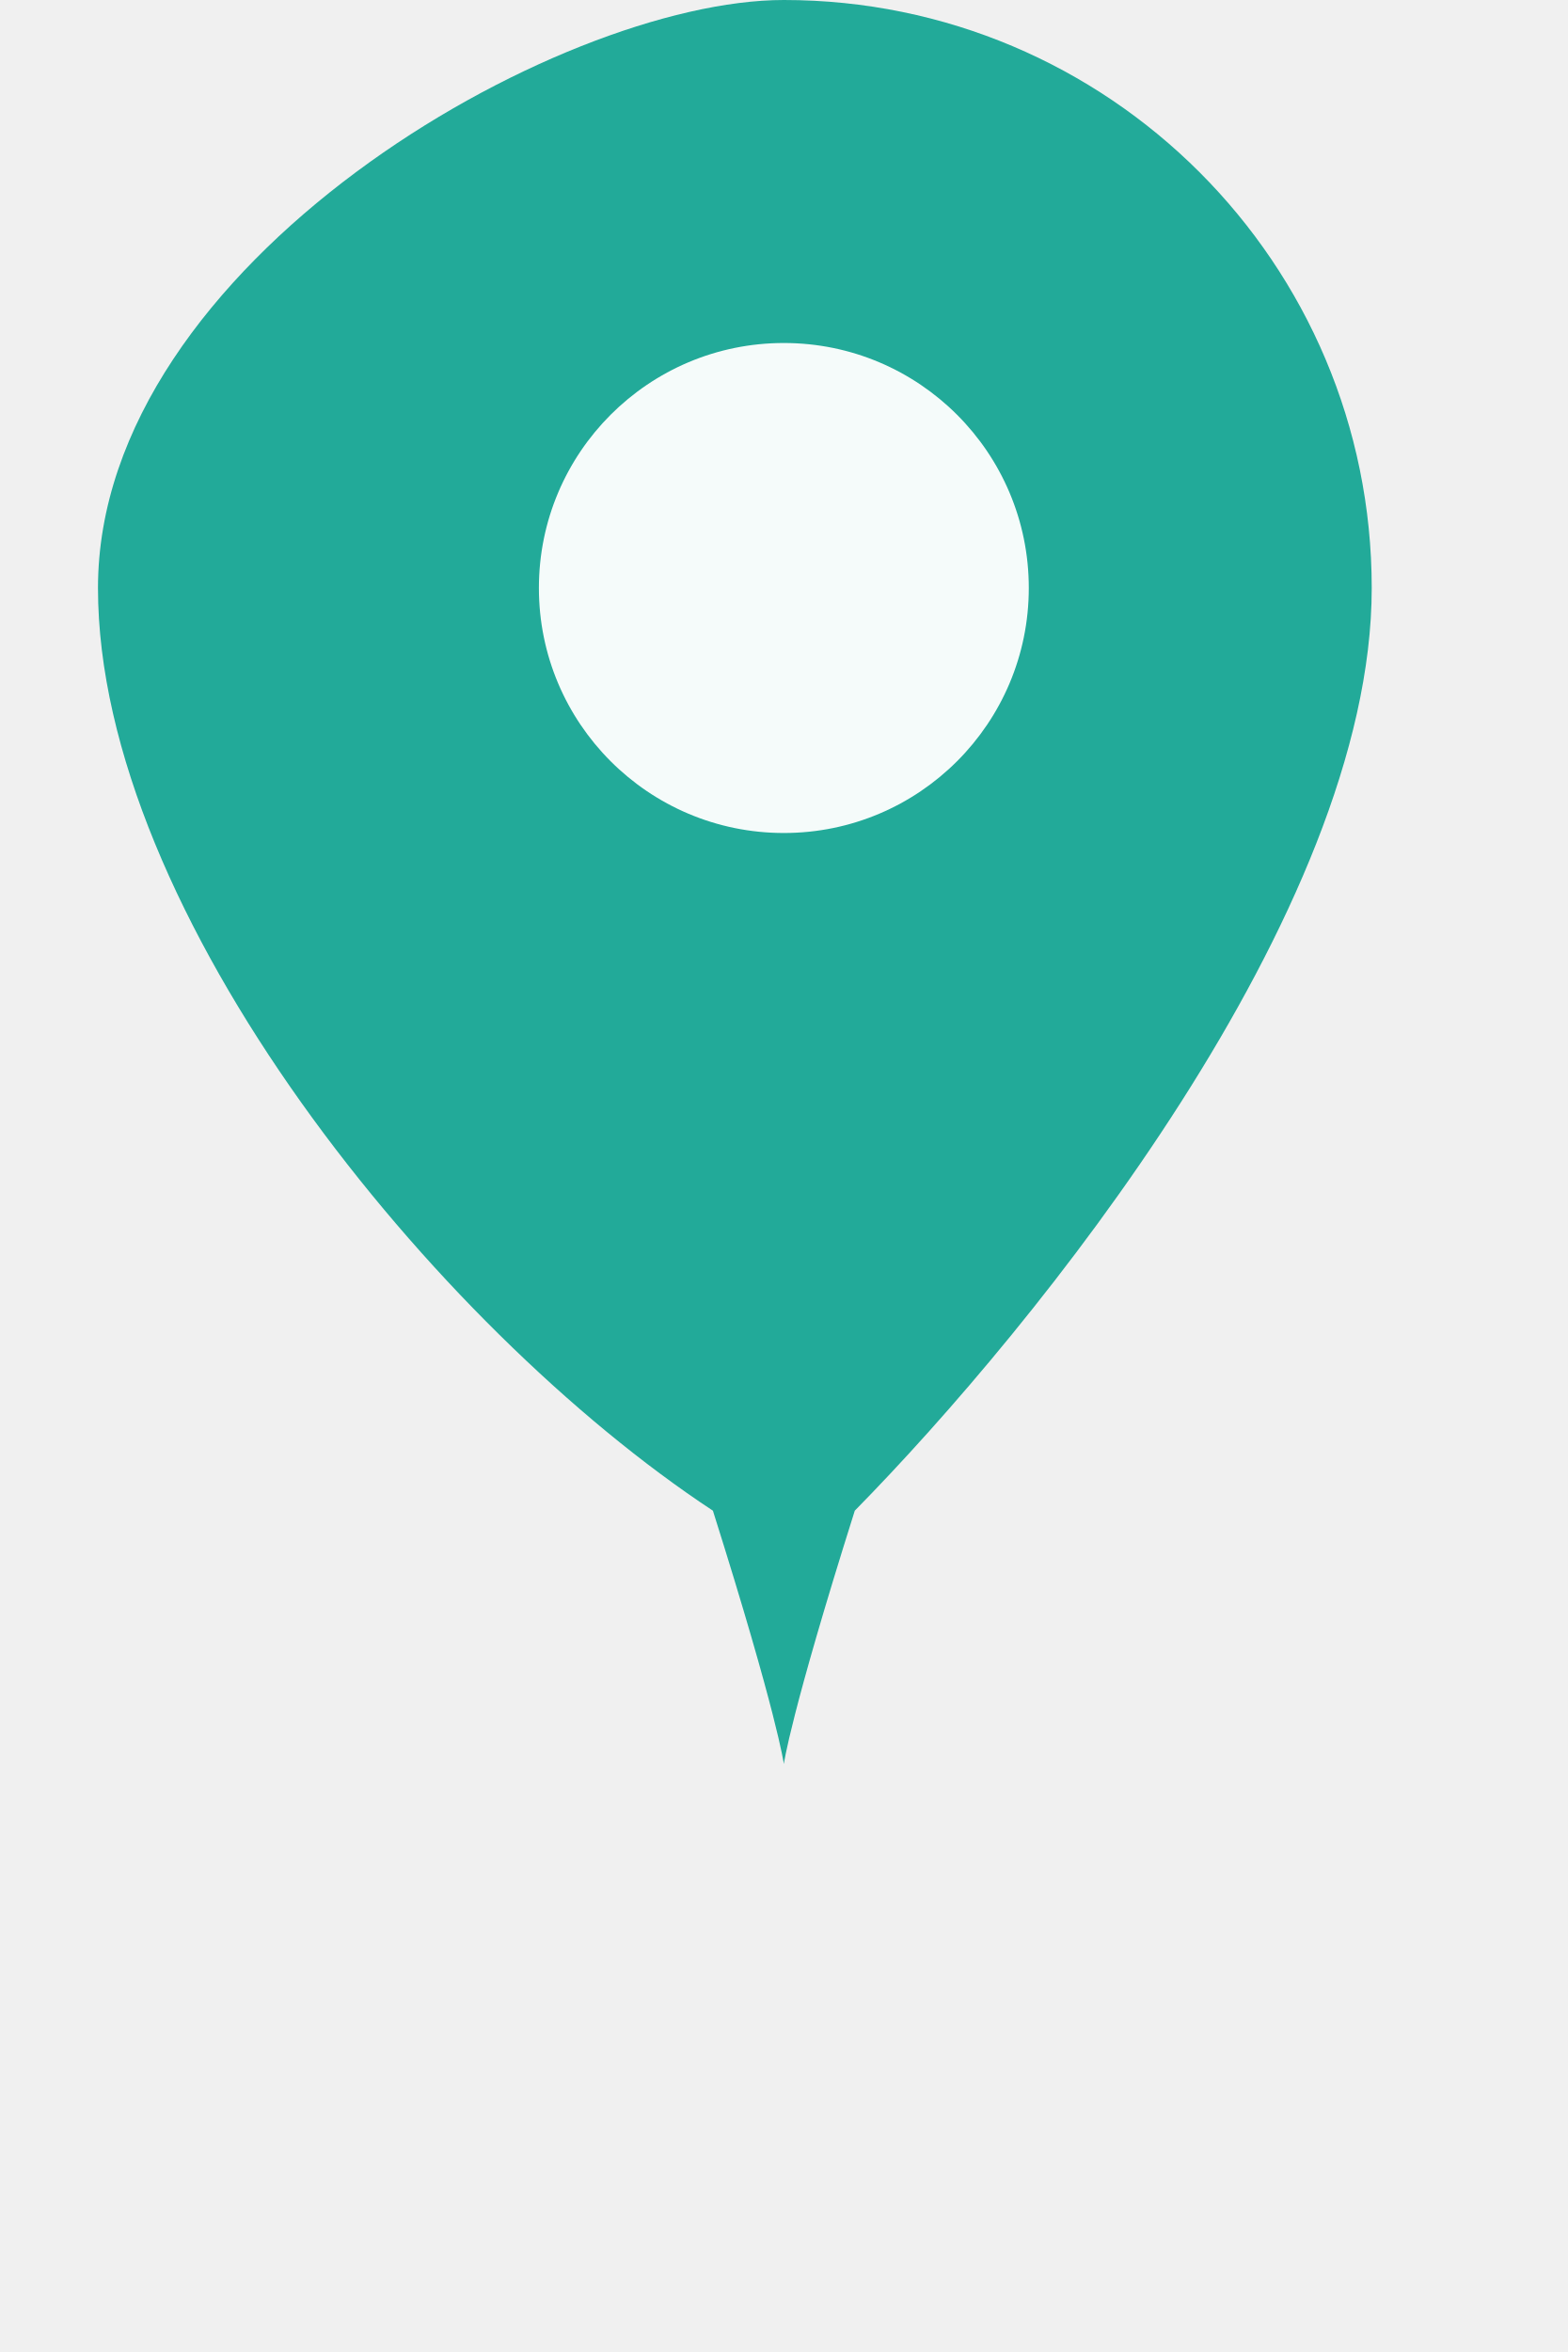
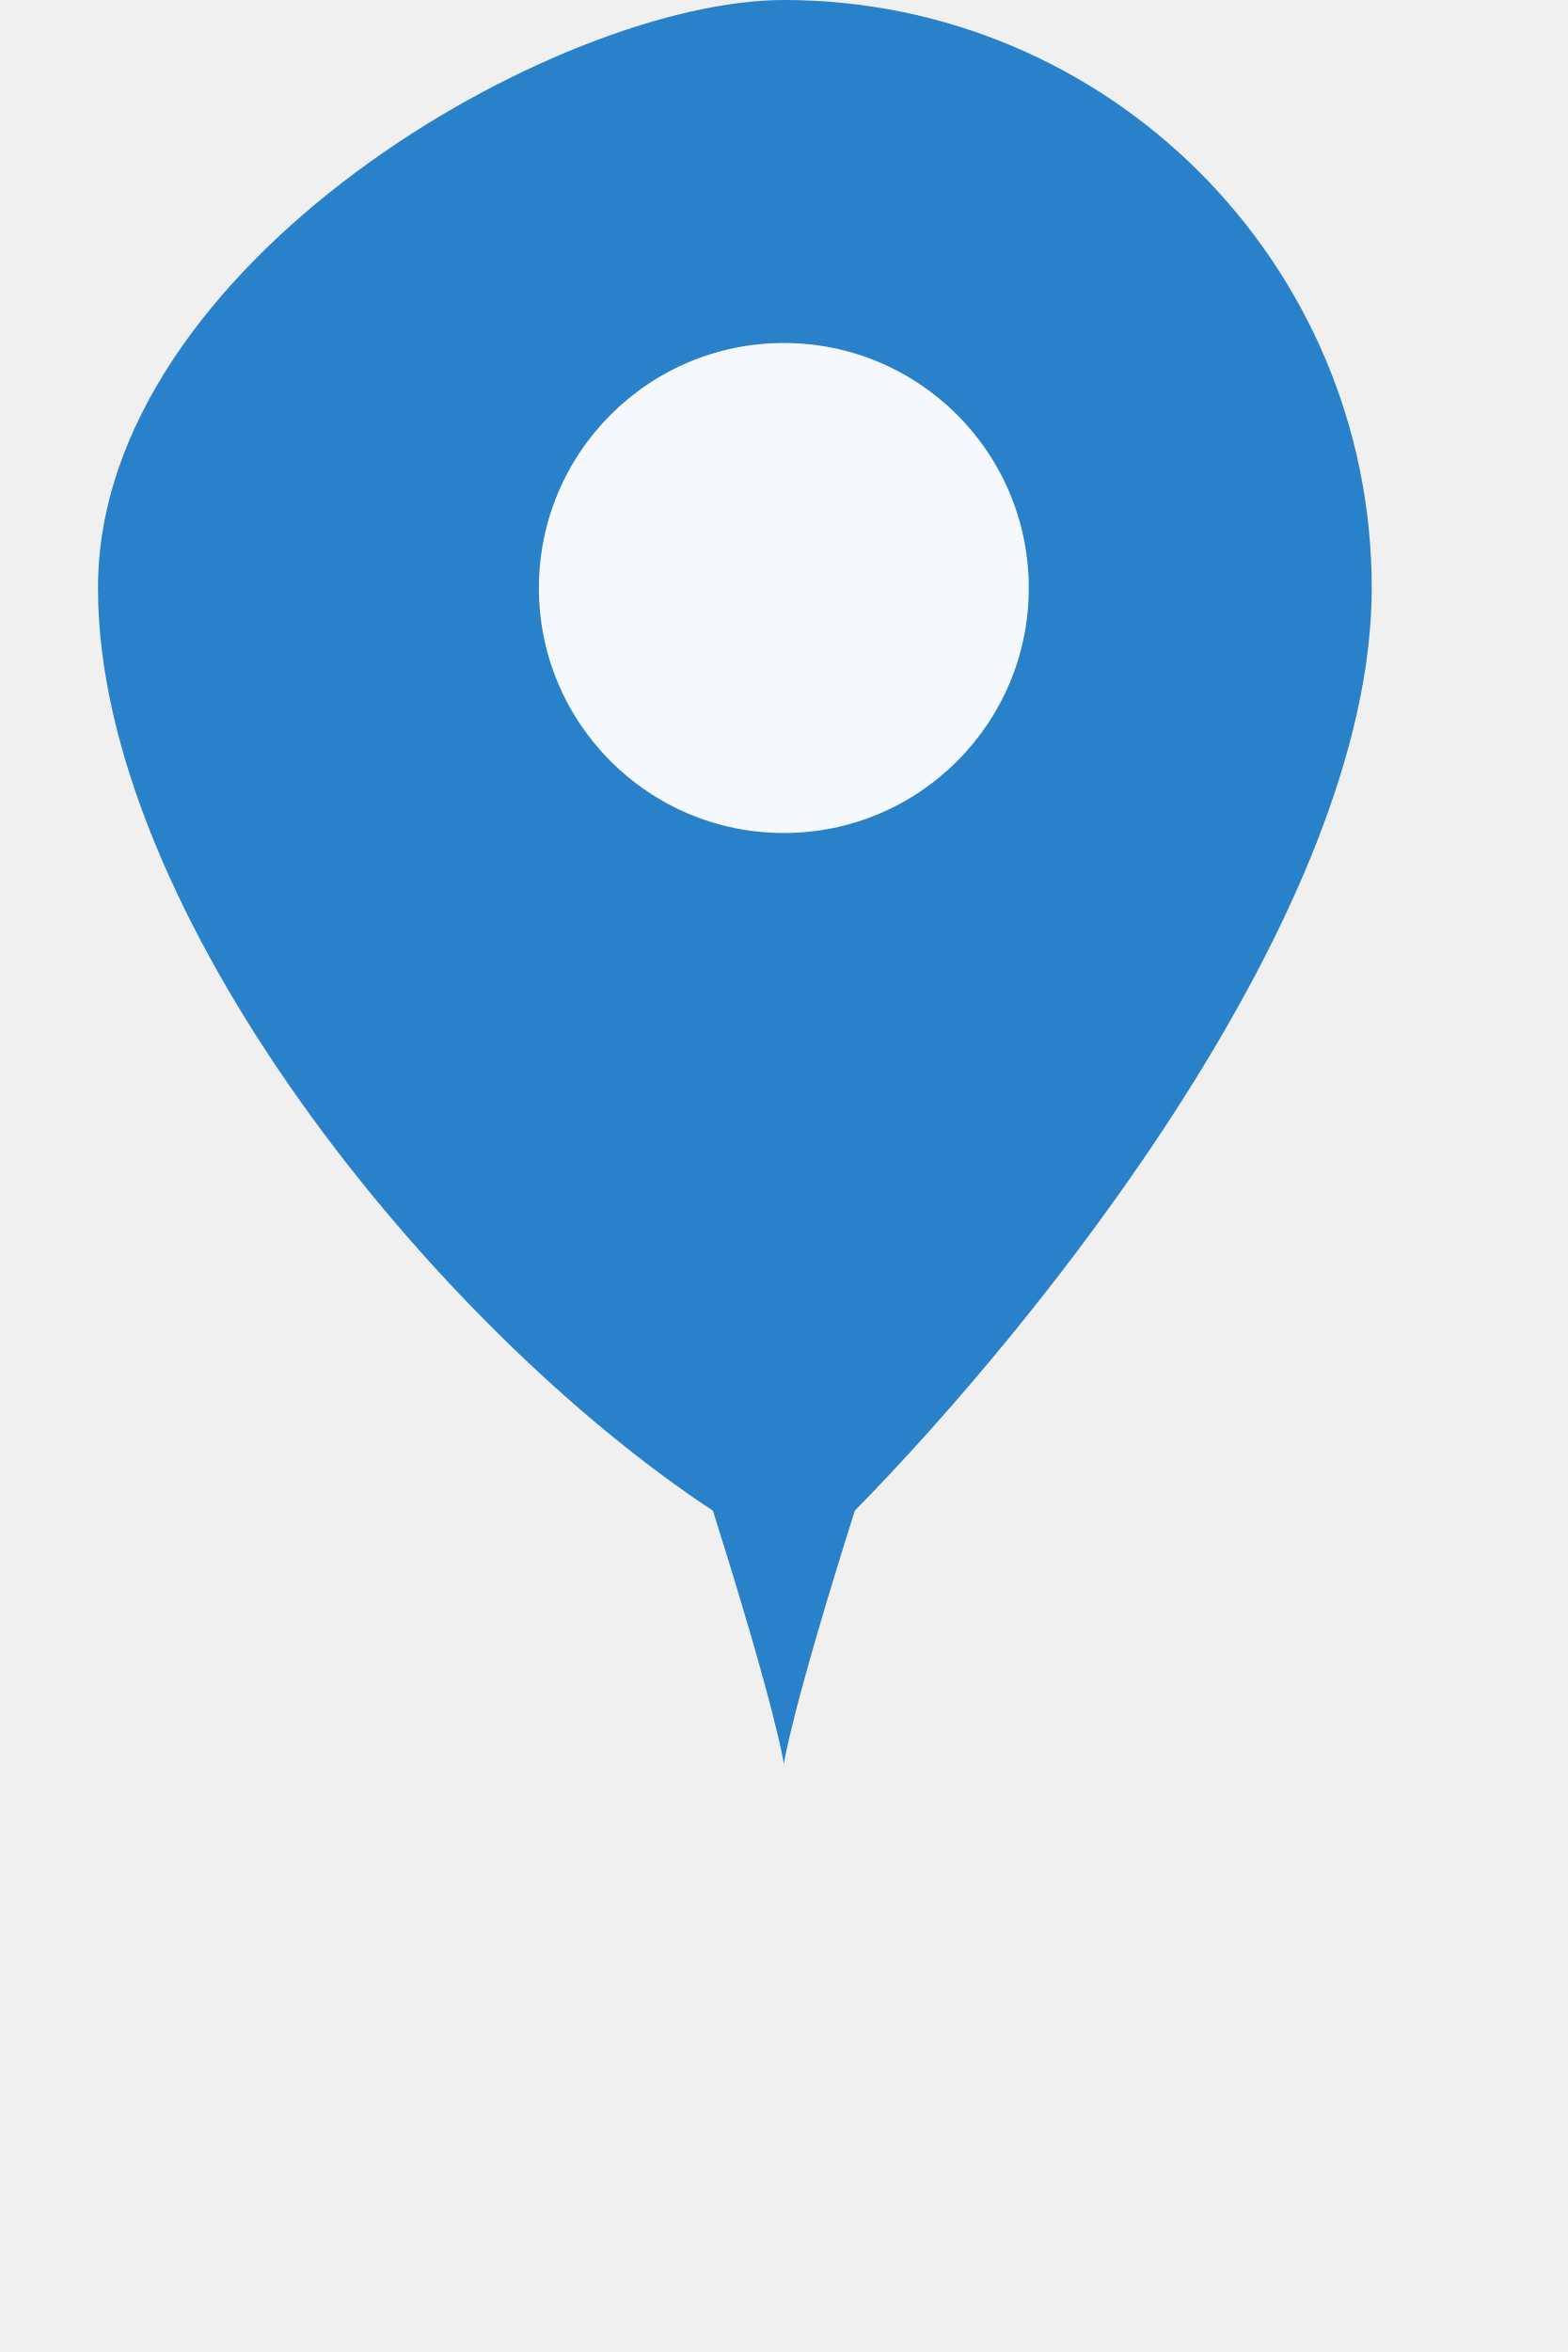
<svg xmlns="http://www.w3.org/2000/svg" viewBox="0 0 64 96" width="64" height="96" role="img" aria-label="map marker retina">
  <g fill="none" fill-rule="evenodd">
-     <path d="M32 0c13.255 0 24 10.745 24 24 0 13.255-13.744 30.173-21.104 37.661C32.26 70.007 32 72 32 72s-.26-1.993-2.896-10.339C17.744 54.173 4 37.255 4 24 4 10.745 22.745 0 32 0z" fill="#2a9" />
+     <path d="M32 0c13.255 0 24 10.745 24 24 0 13.255-13.744 30.173-21.104 37.661C32.26 70.007 32 72 32 72s-.26-1.993-2.896-10.339C17.744 54.173 4 37.255 4 24 4 10.745 22.745 0 32 0z" fill="#2981ca" />
    <circle cx="32" cy="24" r="10" fill="#fff" opacity="0.95" />
  </g>
</svg>
